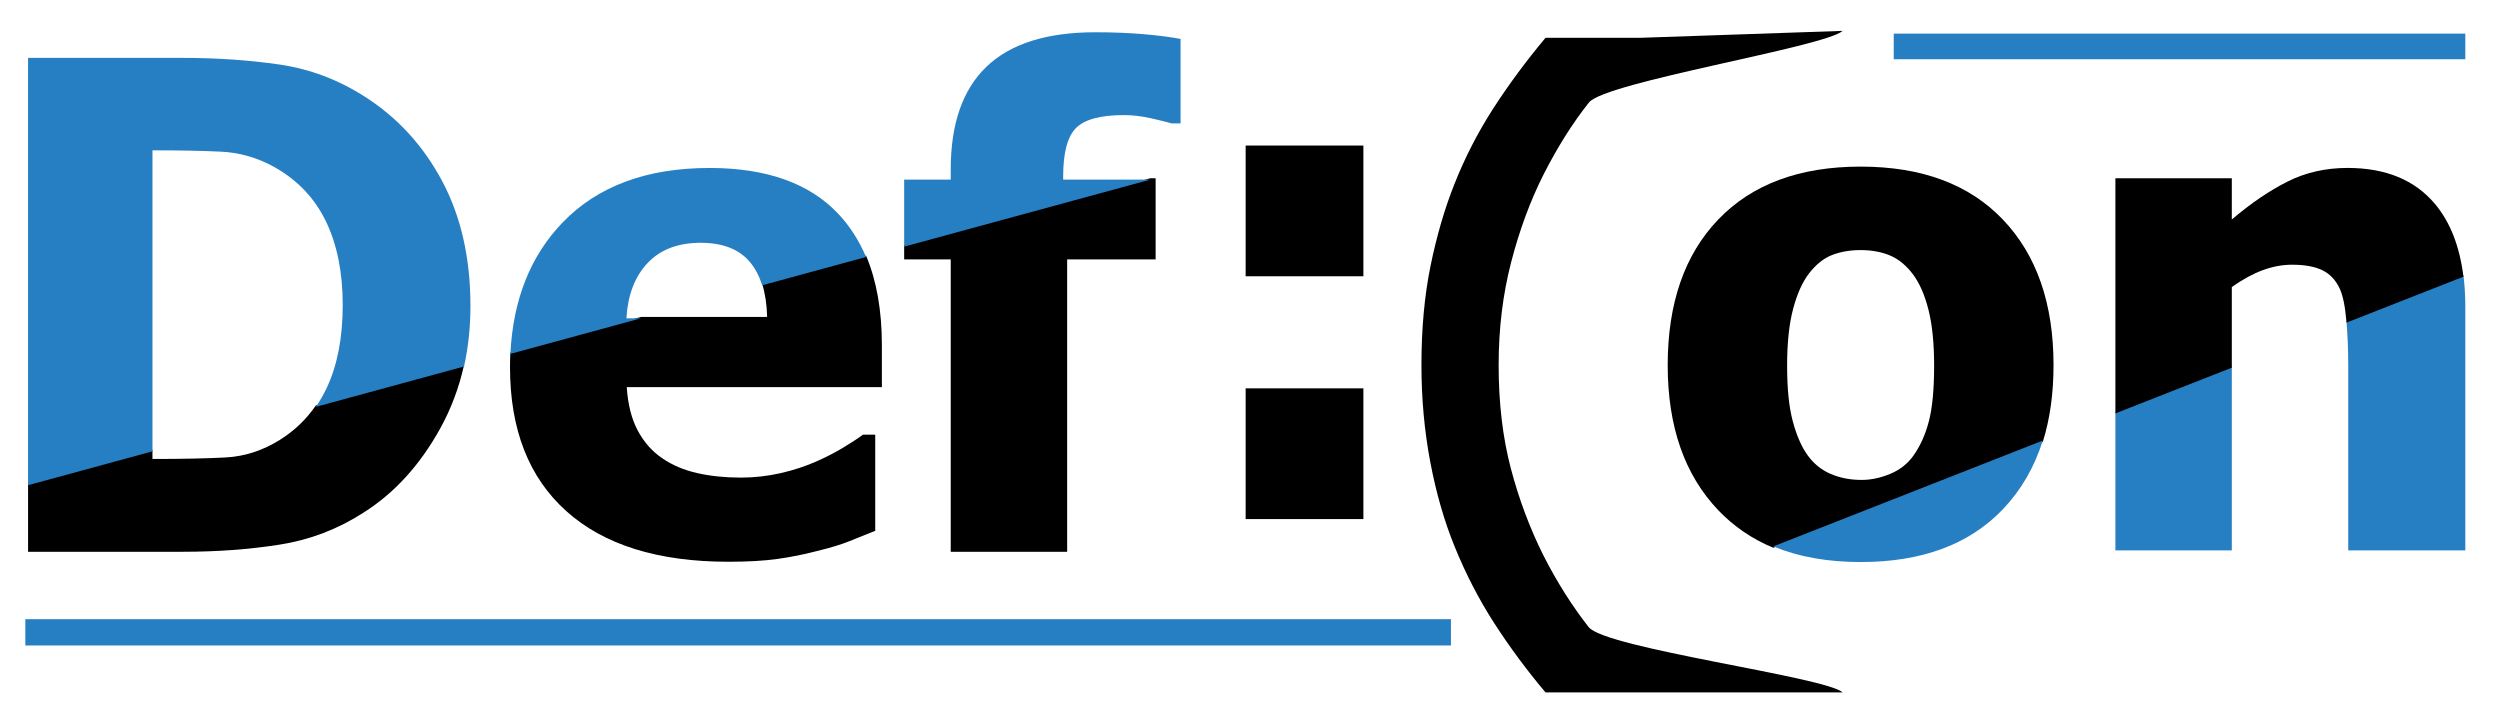
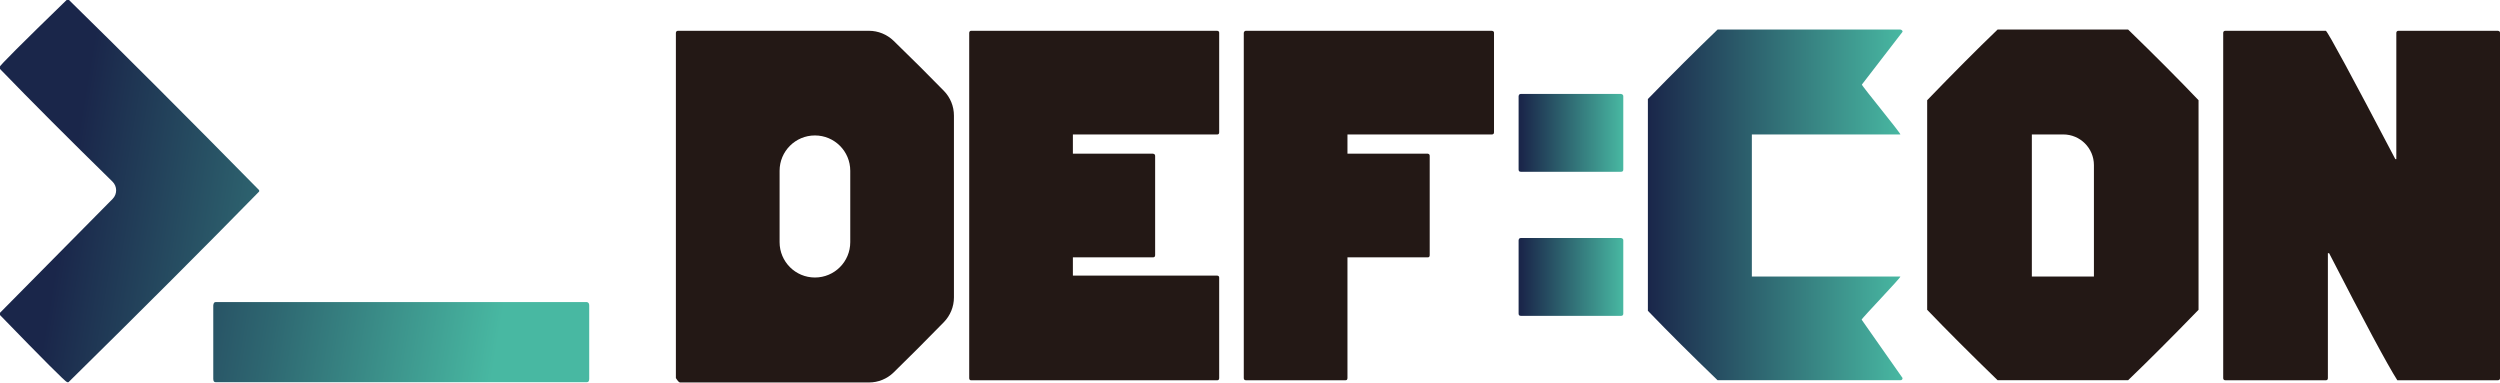
- <svg xmlns="http://www.w3.org/2000/svg" version="1.1" x="0px" y="0px" viewBox="0 0 1835 525" style="enable-background:new 0 0 1835 525;" xml:space="preserve">
+ <svg xmlns="http://www.w3.org/2000/svg" version="1.1" id="레이어_1" x="0px" y="0px" viewBox="0 0 876 134" style="enable-background:new 0 0 876 134;" xml:space="preserve">
  <style type="text/css">
- 	.st0{fill:none;}
- 	.st1{fill:#277FC3;}
+ 	.st0{fill:url(#SVGID_1_);}
+ 	.st1{fill:url(#SVGID_00000072973804384714433790000012112376046036356792_);}
+ 	.st2{fill:#231815;}
+ 	.st3{fill:url(#SVGID_00000001657783881436194460000015253103240719878073_);}
+ 	.st4{fill:url(#SVGID_00000177470649301022367940000013985838104896837272_);}
</style>
-   <g id="Layer_1">
- </g>
-   <g id="Layer_2">
-     <path d="M1000.73,202.78h-86.43v-95.95h86.43V202.78z M1000.73,381h-86.43v-95.95h86.43V381z" />
-     <path d="M1204,508.23h-69.6c-13.84-16.44-26.37-33.37-37.6-50.78c-11.23-17.42-20.92-36.13-29.05-56.15   c-7.65-18.71-13.63-39.47-17.94-62.26c-4.31-22.79-6.47-46.47-6.47-71.05c0-26.86,2.24-51.19,6.71-73   c4.47-21.81,10.29-41.75,17.46-59.81c7.81-19.69,17.37-38.29,28.69-55.79c11.31-17.49,24.05-34.71,38.21-51.64h69.6l148.5-5.09   c-13.18,11.88-174.25,37.52-186.22,52.57c-11.96,15.06-23.07,32.68-33.33,52.86c-9.77,19.37-17.7,40.86-23.8,64.45   c-6.1,23.6-9.16,48.75-9.16,75.44c0,27.83,2.97,53.06,8.91,75.68c5.94,22.62,13.95,44.03,24.05,64.21   c9.77,19.2,20.79,36.66,33.08,52.37c12.29,15.71,173.44,36.42,186.46,47.97H1204z" />
-     <path class="st0" d="M550.5,191.38c-7.9-9.44-19.98-14.16-36.25-14.16c-16.6,0-29.58,4.97-38.94,14.89   c-9.36,9.93-14.53,23.44-15.5,40.53h10.65l88.99-24.23C557.36,201.69,554.38,196.01,550.5,191.38z" />
-     <path class="st0" d="M559.45,208.4l-88.99,24.23h92.63C562.83,223.44,561.62,215.36,559.45,208.4z" />
-     <path class="st0" d="M113.62,336.88c20.51,0,37.8-0.37,51.88-1.1c14.08-0.73,27.47-5.08,40.16-13.06   c10.49-6.61,19.21-14.99,26.19-25.11l-119.94,32.66v6.61H113.62z" />
-     <path class="st0" d="M239.84,283.66c7.81-16.6,11.72-36.87,11.72-60.79s-4.11-44.39-12.33-61.4   c-8.22-17.01-20.87-30.31-37.96-39.92c-12.37-6.84-25.35-10.58-38.94-11.23c-13.59-0.65-29.83-0.98-48.71-0.98h-1.71v220.93   l119.94-32.66C234.83,293.28,237.5,288.64,239.84,283.66z" />
-     <path d="M205.66,322.72c-12.7,7.98-26.08,12.33-40.16,13.06c-14.08,0.73-31.37,1.1-51.88,1.1h-1.71v-6.61L20.6,355.14V405h113.77   c25.06,0,48.71-1.75,70.92-5.25c22.22-3.5,42.76-11.35,61.65-23.56c22.62-14.32,41.34-34.87,56.15-61.65   c8.01-14.48,13.83-30,17.51-46.55l-108.76,29.62C224.87,307.74,216.14,316.11,205.66,322.72z" />
-     <path class="st1" d="M324.55,132.93c-13.84-25.96-32.71-46.59-56.64-61.89c-19.53-12.53-40.45-20.42-62.74-23.68   c-22.3-3.25-46.23-4.88-71.78-4.88H20.6v313.66l91.31-24.87V110.35h1.71c18.88,0,35.11,0.33,48.71,0.98   c13.59,0.65,26.57,4.39,38.94,11.23c17.09,9.61,29.74,22.91,37.96,39.92c8.22,17.01,12.33,37.48,12.33,61.4   s-3.91,44.19-11.72,60.79c-2.34,4.97-5.01,9.62-7.99,13.95L340.6,269c3.12-14.05,4.71-28.85,4.71-44.39   C345.3,189.45,338.38,158.89,324.55,132.93z" />
-     <path d="M563.08,232.64h-92.63l-95.83,26.1c-0.17,3.53-0.27,7.12-0.27,10.77c0,45.74,13.79,80.97,41.38,105.71   c27.59,24.74,67.26,37.11,119.02,37.11c14.16,0,26.16-0.69,36.01-2.08c9.85-1.38,19.41-3.3,28.69-5.74   c10.09-2.44,18.02-4.84,23.8-7.2c5.78-2.36,12.17-4.92,19.17-7.69v-70.56h-9.03c-3.75,2.77-8.59,5.94-14.53,9.52   c-5.94,3.58-12.41,6.92-19.41,10.01c-7.98,3.58-16.77,6.47-26.37,8.67c-9.61,2.2-19.37,3.3-29.3,3.3c-11.56,0-22.22-1.1-31.98-3.3   c-9.77-2.2-18.31-5.82-25.63-10.86c-7.49-5.04-13.51-11.84-18.07-20.39c-4.56-8.54-7.24-19.17-8.06-31.86h187.26v-30.76   c0-25.49-3.88-47.4-11.61-65.75l-76.25,20.76C561.62,215.36,562.83,223.44,563.08,232.64z" />
-     <path class="st1" d="M520.84,123.29c-46.23,0-82.2,13.35-107.91,40.04c-23.62,24.52-36.38,56.66-38.31,96.41l95.83-26.1h-10.65   c0.98-17.09,6.14-30.6,15.5-40.53c9.36-9.93,22.34-14.89,38.94-14.89c16.27,0,28.36,4.72,36.25,14.16   c3.87,4.63,6.85,10.31,8.94,17.02l76.25-20.76c-5.06-12-11.76-22.47-20.13-31.42C594.41,134.6,562.83,123.29,520.84,123.29z" />
-     <polygon points="663.66,180.02 663.66,190.4 697.84,190.4 697.84,405 783.29,405 783.29,190.4 848.23,190.4 848.23,130.83    844.31,130.83  " />
-     <path class="st1" d="M780.36,131.83v-2.2c0-17.41,3.13-29.3,9.4-35.64c6.26-6.35,18.02-9.52,35.28-9.52   c6.18,0,12.73,0.77,19.65,2.32c6.92,1.55,12,2.81,15.26,3.78h6.59V28.56c-7.81-1.46-17.09-2.64-27.83-3.54   c-10.74-0.89-22.3-1.34-34.67-1.34c-35.64,0-62.26,8.38-79.83,25.15c-17.58,16.77-26.37,41.91-26.37,75.44v7.57h-34.18v49.19   l180.64-49.19H780.36z" />
-     <path class="st0" d="M1717.25,211.64c-2.93-6.18-7.16-10.62-12.7-13.31c-5.54-2.69-12.94-4.03-22.22-4.03   c-7,0-14.08,1.3-21.24,3.91c-7.16,2.61-14.81,6.76-22.95,12.45v59.21l84.17-33.06c-0.02-0.29-0.04-0.59-0.06-0.88   C1721.36,224.95,1719.69,216.85,1717.25,211.64z" />
-     <path class="st0" d="M1404.51,201.88c-5.05-6.84-10.74-11.6-17.09-14.28c-6.35-2.69-13.59-4.03-21.73-4.03   c-7.65,0-14.57,1.18-20.75,3.54c-6.19,2.36-11.88,6.88-17.09,13.55c-4.88,6.35-8.79,15.06-11.72,26.12   c-2.93,11.07-4.39,24.99-4.39,41.75c0,16.77,1.38,30.32,4.15,40.65c2.77,10.34,6.35,18.6,10.74,24.78   c4.55,6.35,10.25,10.99,17.09,13.92c6.84,2.93,14.4,4.39,22.71,4.39c6.84,0,13.79-1.46,20.87-4.39   c7.08-2.93,12.73-7.32,16.97-13.18c5.04-7,8.87-15.42,11.47-25.27c2.6-9.85,3.91-23.48,3.91-40.89c0-16.27-1.34-29.82-4.03-40.65   C1412.93,217.05,1409.22,208.39,1404.51,201.88z" />
-     <path d="M1470.18,161.23c-24.74-25.96-59.57-38.94-104.49-38.94c-44.76,0-79.55,12.9-104.37,38.7   c-24.82,25.8-37.23,61.49-37.23,107.06c0,45.09,12.41,80.61,37.23,106.57c11.34,11.87,24.77,21.01,40.28,27.45l197.8-77.69   c5.26-16.74,7.89-35.51,7.89-56.33C1507.29,222.79,1494.92,187.19,1470.18,161.23z M1415.74,309.42   c-2.61,9.85-6.43,18.27-11.47,25.27c-4.23,5.86-9.89,10.25-16.97,13.18c-7.08,2.93-14.04,4.39-20.87,4.39   c-8.3,0-15.87-1.46-22.71-4.39c-6.84-2.93-12.54-7.57-17.09-13.92c-4.39-6.18-7.98-14.44-10.74-24.78   c-2.77-10.33-4.15-23.88-4.15-40.65c0-16.76,1.46-30.68,4.39-41.75c2.93-11.07,6.84-19.78,11.72-26.12   c5.21-6.67,10.9-11.19,17.09-13.55c6.18-2.36,13.1-3.54,20.75-3.54c8.14,0,15.38,1.34,21.73,4.03c6.35,2.69,12.04,7.45,17.09,14.28   c4.72,6.51,8.42,15.18,11.11,26c2.69,10.83,4.03,24.38,4.03,40.65C1419.64,285.94,1418.34,299.57,1415.74,309.42z" />
-     <path class="st1" d="M1365.69,412.54c45.08,0,79.96-12.98,104.61-38.94c13.27-13.97,22.97-30.72,29.1-50.24l-197.8,77.69   C1320.02,408.71,1341.38,412.54,1365.69,412.54z" />
-     <polygon class="st1" points="1552.7,404 1638.15,404 1638.15,268.87 1552.7,302.43  " />
-     <path class="st1" d="M1722.32,235.81c0.85,10.7,1.28,21.43,1.28,32.2V404h85.94V225.53c0-8.3-0.46-16.11-1.37-23.44L1722.32,235.81   z" />
-     <path d="M1787.32,149.75c-14.81-17.66-36.22-26.49-64.21-26.49c-16.11,0-30.8,3.34-44.07,10.01c-13.27,6.68-26.9,15.95-40.89,27.83   v-30.27h-85.45v172.6l85.45-33.56v-59.21c8.14-5.7,15.79-9.85,22.95-12.45c7.16-2.6,14.24-3.91,21.24-3.91   c9.28,0,16.68,1.34,22.22,4.03c5.53,2.69,9.77,7.12,12.7,13.31c2.44,5.21,4.11,13.31,5,24.29c0.02,0.29,0.04,0.59,0.06,0.88   l85.85-33.72C1805.41,180.82,1798.46,163.04,1787.32,149.75z" />
-     <rect x="18.6" y="454.48" class="st1" width="1046.4" height="19.3" />
-     <rect x="1390" y="24.68" class="st1" width="419.54" height="18.8" />
+   <g>
+     <g>
+       <linearGradient id="SVGID_1_" gradientUnits="userSpaceOnUse" x1="23.944" y1="66.905" x2="179.053" y2="92.994">
+         <stop offset="0" style="stop-color:#1A264A" />
+         <stop offset="1" style="stop-color:#48B8A2" />
+       </linearGradient>
+       <path class="st0" d="M23.52-0.17H24c19.43,19.03,41.7,41.3,66.81,66.81v0.47c-19.03,19.43-41.3,41.7-66.81,66.81h-0.47    c-0.47,0-8.37-7.9-23.69-23.69v-0.47l39.63-40.07c1.66-1.68,1.63-4.4-0.06-6.05C24.2,48.75,11.01,35.54-0.17,23.99v-0.47    C-0.17,23.04,7.73,15.15,23.52-0.17z" />
+       <linearGradient id="SVGID_00000054946431952602141140000006320690568038210749_" gradientUnits="userSpaceOnUse" x1="18.486" y1="99.356" x2="173.595" y2="125.444">
+         <stop offset="0" style="stop-color:#1A264A" />
+         <stop offset="0.166" style="stop-color:#203855" />
+         <stop offset="0.498" style="stop-color:#2E6771" />
+         <stop offset="0.963" style="stop-color:#46B29E" />
+         <stop offset="1" style="stop-color:#48B8A2" />
+       </linearGradient>
+       <path style="fill:url(#SVGID_00000054946431952602141140000006320690568038210749_);" d="M75.54,105.85h130.11    c0.54,0.1,0.81,0.49,0.81,1.17v25.73c0,0.78-0.27,1.17-0.81,1.17H75.54c-0.54,0-0.81-0.39-0.81-1.17v-25.73    C74.8,106.24,75.07,105.85,75.54,105.85z" />
+     </g>
+     <path class="st2" d="M237.61,10.79h66.87c3.23,0,6.33,1.27,8.65,3.52c6.55,6.36,12.42,12.2,17.61,17.53   c2.26,2.32,3.52,5.41,3.52,8.65v63.73c0,3.24-1.28,6.35-3.54,8.67c-6.4,6.55-12.26,12.42-17.6,17.62   c-2.32,2.26-5.41,3.51-8.64,3.51H238.3c-0.35,0-0.83-0.52-1.47-1.55V11.48C236.89,11.02,237.15,10.79,237.61,10.79z M273.17,59.84   v25.02c0,6.84,5.54,12.38,12.38,12.38h0c6.84,0,12.38-5.54,12.38-12.38V59.84c0-6.84-5.54-12.38-12.38-12.38h0   C278.71,47.46,273.17,53,273.17,59.84z" />
+     <path class="st2" d="M340.3,10.79h86.21c0.46,0.06,0.69,0.29,0.69,0.69v34.86c0,0.52-0.23,0.78-0.69,0.78h-50.57v6.73h28.04   c0.52,0.06,0.78,0.32,0.78,0.78V89.4c0,0.52-0.26,0.78-0.78,0.78h-28.04v6.39h50.57c0.46,0.06,0.69,0.29,0.69,0.69v35.21   c0,0.52-0.23,0.78-0.69,0.78H340.3c-0.46,0-0.69-0.26-0.69-0.78V11.48C339.67,11.02,339.9,10.79,340.3,10.79z" />
+     <path class="st2" d="M436.6,10.79h86.12c0.52,0.06,0.78,0.29,0.78,0.69v34.86c0,0.52-0.26,0.78-0.78,0.78h-50.57v6.73h28.13   c0.46,0.06,0.69,0.32,0.69,0.78V89.4c0,0.52-0.23,0.78-0.69,0.78h-28.13v42.28c0,0.52-0.23,0.78-0.69,0.78H436.6   c-0.52,0-0.78-0.26-0.78-0.78V11.48C435.94,11.02,436.2,10.79,436.6,10.79z" />
+     <linearGradient id="SVGID_00000072983970200933268470000002908062642404150150_" gradientUnits="userSpaceOnUse" x1="532.128" y1="71.793" x2="568.802" y2="71.793">
+       <stop offset="0.024" style="stop-color:#1A264A" />
+       <stop offset="1" style="stop-color:#48B8A2" />
+     </linearGradient>
+     <path style="fill:url(#SVGID_00000072983970200933268470000002908062642404150150_);" d="M532.9,32.92h35.12   c0.52,0.12,0.78,0.38,0.78,0.78v25.71c0,0.52-0.26,0.78-0.78,0.78H532.9c-0.52,0-0.78-0.26-0.78-0.78V33.7   C532.18,33.18,532.44,32.92,532.9,32.92z M532.9,83.4h35.12c0.52,0.12,0.78,0.38,0.78,0.78v25.71c0,0.52-0.26,0.78-0.78,0.78H532.9   c-0.52,0-0.78-0.26-0.78-0.78V84.18C532.18,83.66,532.44,83.4,532.9,83.4z" />
+     <linearGradient id="SVGID_00000134223898101743458610000000637110272785532575_" gradientUnits="userSpaceOnUse" x1="577.431" y1="71.793" x2="666.656" y2="71.793">
+       <stop offset="0" style="stop-color:#1A264A" />
+       <stop offset="1" style="stop-color:#48B8A2" />
+     </linearGradient>
+     <path style="fill:url(#SVGID_00000134223898101743458610000000637110272785532575_);" d="M601.85,10.35h64.03   c0.52,0.12,0.78,0.38,0.78,0.78l-14.26,18.51c0,0.52,14,17.47,13.48,17.47h-52.03V96.9h52.03c0.52,0.06-13.56,14.65-13.56,15.11   l14.33,20.44c0,0.52-0.26,0.78-0.78,0.78h-64.03c-9.03-8.69-17.17-16.8-24.42-24.33V34.69C586.17,25.71,594.31,17.6,601.85,10.35z" />
+     <path class="st2" d="M699.96,10.35h45.73c9.61,9.32,17.83,17.58,24.68,24.77v73.43c-9.26,9.55-17.49,17.78-24.68,24.68h-45.73   c-9.55-9.26-17.78-17.49-24.68-24.68V35.12C684.55,25.51,692.77,17.26,699.96,10.35z M711.96,47.11V96.9h21.75V57.86   c0-5.94-4.81-10.75-10.75-10.75H711.96z" />
+     <path class="st2" d="M779.78,10.79h35.21c0.86,0.69,8.97,15.68,24.33,44.96h0.35V11.48c0.06-0.46,0.31-0.69,0.78-0.69h34.78   c0.52,0.06,0.78,0.29,0.78,0.69v120.98c0,0.52-0.26,0.78-0.78,0.78h-35.21c-3.51-5.52-11.48-20.36-23.9-44.53h-0.43v43.75   c0,0.52-0.23,0.78-0.69,0.78h-35.21c-0.52,0-0.78-0.26-0.78-0.78V11.48C779.06,11.02,779.32,10.79,779.78,10.79z" />
  </g>
</svg>
